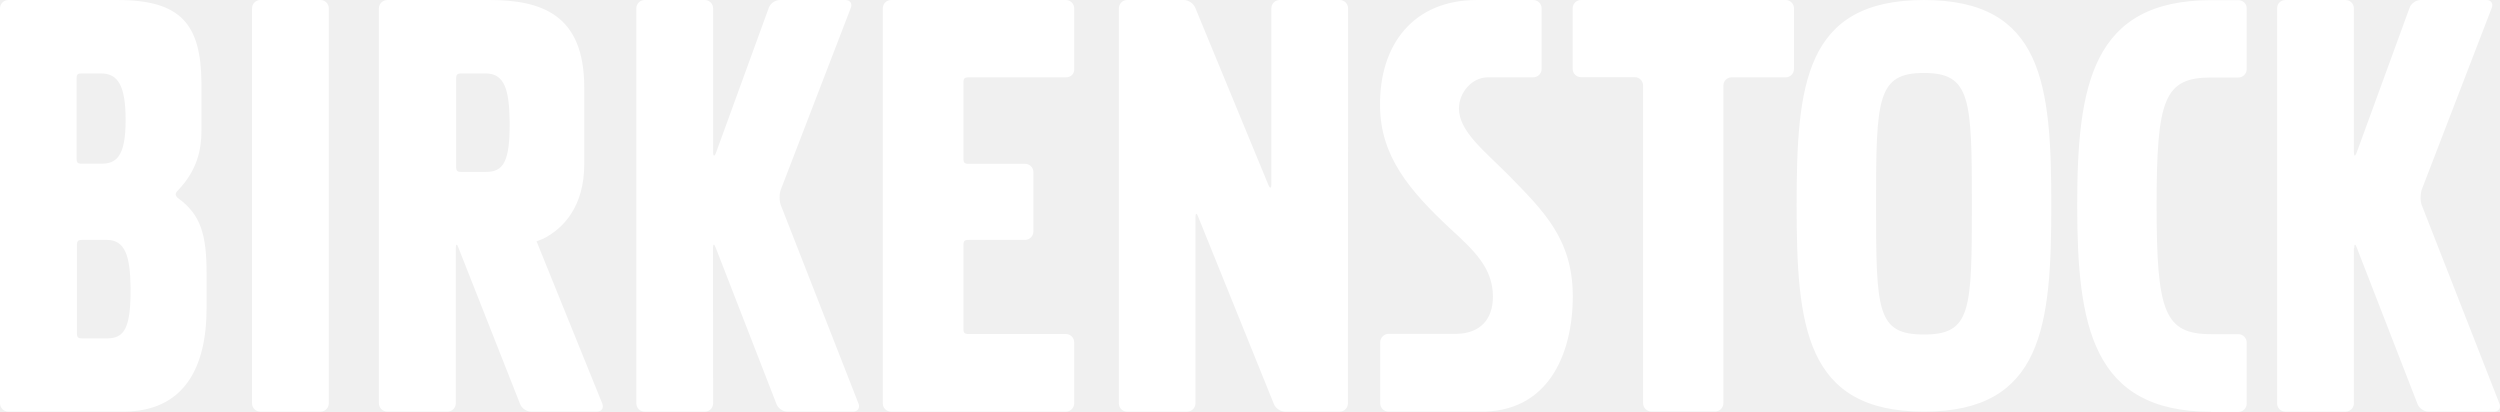
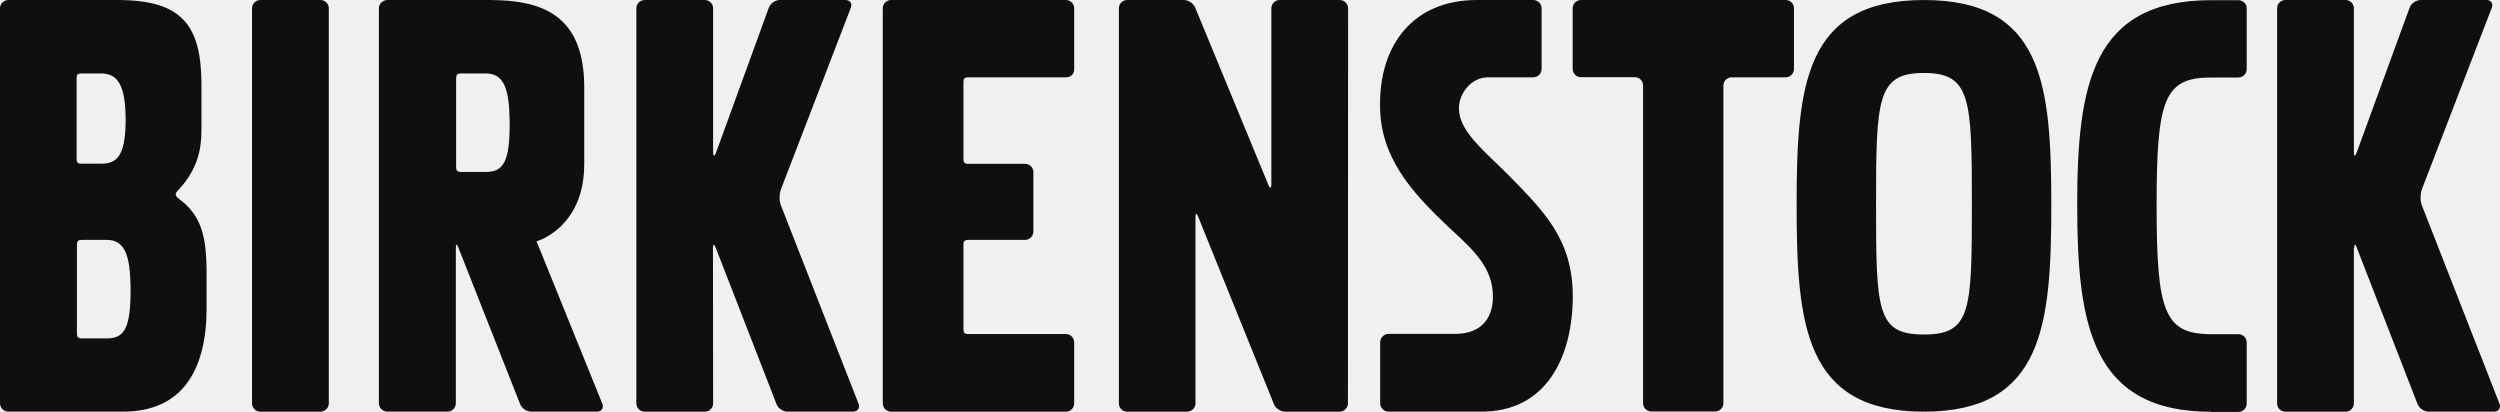
<svg xmlns="http://www.w3.org/2000/svg" width="1408" height="232" viewBox="0 0 1408 232" fill="none">
-   <path d="M46.471 135.104H60.099C70.584 135.104 73.28 144.315 73.542 161.87C73.717 185.126 69.973 190.585 60.099 190.585H46.471C43.852 190.585 43.328 190.049 43.328 187.417V138.262C43.328 135.631 43.939 135.104 46.471 135.104ZM260.036 41.367H273.586C284.072 41.367 286.768 50.49 287.03 68.044C287.292 91.389 283.461 96.828 273.586 96.828H260.036C257.417 96.828 256.894 96.301 256.894 93.669V44.515C256.894 41.883 257.505 41.357 260.036 41.357M46.199 41.367H56.946C66.733 41.367 70.749 48.735 70.749 67.703C70.749 88.854 65.075 92.188 56.946 92.188H46.199C43.667 92.188 43.144 91.662 43.144 89.118V44.437C43.144 41.805 43.667 41.367 46.199 41.367ZM1083.58 41.094C1110.05 41.094 1110.56 55.753 1110.56 115.444C1110.56 175.136 1110.04 188.392 1083.58 188.392C1057.12 188.392 1056.59 175.399 1056.59 115.444C1056.59 55.49 1057.2 41.094 1083.58 41.094ZM1245.35 0.097C1178.27 0.097 1169.88 47.848 1169.88 115.61C1169.88 183.372 1178.27 231.912 1245.35 231.912V232H1260.64C1263.25 232 1265.34 229.904 1265.34 227.273V192.953C1265.34 190.321 1263.25 188.206 1260.64 188.206H1245.35C1218.97 188.206 1214.6 175.662 1214.6 115.708C1214.6 55.753 1218.88 43.647 1245.35 43.647H1260.64C1263.25 43.647 1265.34 41.532 1265.34 38.901V4.571C1265.34 2.027 1263.17 0.097 1260.55 0.097H1245.35ZM1287.1 0.01C1284.48 0.01 1282.47 2.105 1282.47 4.659V227.185C1282.47 229.817 1284.56 231.834 1287.1 231.834H1321.08C1323.61 231.834 1325.71 229.729 1325.71 227.185V139.754H1325.88C1325.88 137.21 1326.59 137.21 1327.38 139.578L1361.51 227.438C1362.38 229.807 1365.1 231.825 1367.64 231.825H1404.68C1407.22 231.825 1408.61 229.807 1407.74 227.438L1363.9 115.435C1363.02 113.066 1363.11 109.031 1363.98 106.653L1403.37 4.386C1404.33 2.018 1402.94 0 1400.41 0H1363.36C1360.74 0 1357.94 1.93 1357.07 4.386L1327.28 85.921C1326.41 88.289 1325.71 88.211 1325.71 85.667V4.659C1325.71 2.115 1323.62 0.01 1321.08 0.01H1287.11H1287.1ZM1083.58 0.01C1016.41 0.01 1011.86 47.761 1011.86 115.444C1011.86 183.128 1016.5 231.834 1083.58 231.834C1150.66 231.834 1155.29 183.206 1155.29 115.444C1155.29 47.683 1150.66 0.01 1083.58 0.01ZM890.354 0.01C887.822 0.01 885.727 2.105 885.727 4.659V38.813C885.727 41.357 887.822 43.462 890.354 43.462H920.753C923.284 43.462 925.379 45.577 925.379 48.121V227.087C925.379 229.719 927.571 231.747 930.016 231.747H965.991C968.523 231.747 970.618 229.631 970.618 227.087V48.199C970.618 45.568 972.723 43.55 975.254 43.55H1005.74C1008.27 43.55 1010.37 41.435 1010.37 38.891V4.659C1010.37 2.115 1008.27 0.01 1005.74 0.01H890.344H890.354ZM831.662 0.01C796.375 0.01 776.801 24.767 777.237 59.701C777.412 88.055 793.911 107.442 816.967 128.944C830.071 140.972 840.818 150.885 840.818 167.036C840.818 180.292 833.214 187.67 820.633 188.021H781.942C779.41 188.109 777.315 190.224 777.315 192.856V227.078C777.315 229.709 779.4 231.825 782.019 231.825H833.029C871.547 232.614 885.795 200.049 885.795 166.695C885.708 134.656 869.374 118.856 849.538 98.582C835.823 84.8 821.681 73.922 821.681 61.104C821.681 52.244 828.839 43.638 837.84 43.55H863.515C866.134 43.55 868.239 41.435 868.239 38.803V4.737C868.239 2.105 866.134 0.01 863.515 0.01H831.642H831.662ZM634.77 0.01C632.238 0.01 630.153 2.105 630.153 4.737V227.185C630.153 229.817 632.238 231.834 634.77 231.834H668.563C671.182 231.834 673.287 229.729 673.287 227.185V122.453C673.287 119.821 673.985 119.733 674.858 122.199L717.41 227.448C718.283 229.817 721.067 231.834 723.696 231.834H754.54C757.072 231.834 759.157 229.729 759.157 227.185L759.245 4.737C759.245 2.105 757.159 0.01 754.54 0.01H720.64C718.021 0.01 716.023 2.193 716.023 4.737V103.68C716.023 106.224 715.228 106.399 714.268 103.933L673.219 4.484C672.346 2.115 669.456 0.01 666.837 0.01H634.78H634.77ZM501.818 0.01C499.286 0.01 497.191 2.105 497.191 4.659V227.185C497.191 229.817 499.286 231.834 501.818 231.834H600.356C602.887 231.834 604.982 229.729 604.982 227.185V192.865C604.982 190.234 602.887 188.119 600.356 188.119H545.767C543.148 188.119 542.614 187.592 542.614 184.961V138.175C542.614 135.631 543.148 135.104 545.767 135.104H577.378C579.909 135.104 582.014 132.901 582.014 130.357V96.906C582.014 94.362 579.909 92.266 577.378 92.266H545.767C543.148 92.266 542.614 91.74 542.614 89.108V46.63C542.614 44.086 543.148 43.56 545.767 43.56H600.356C602.887 43.56 604.982 41.805 604.982 39.261V4.659C604.982 2.115 602.887 0.01 600.356 0.01H501.818ZM363.026 0.01C360.495 0.01 358.39 2.105 358.39 4.659V227.185C358.39 229.817 360.495 231.834 363.026 231.834H396.994C399.613 231.834 401.631 229.729 401.631 227.185L401.543 139.754C401.543 137.21 402.242 137.21 403.115 139.578L437.267 227.438C438.053 229.807 440.836 231.825 443.378 231.825H480.42C483.039 231.825 484.436 229.807 483.563 227.438L439.721 115.435C438.848 113.066 438.848 109.031 439.808 106.653L479.189 4.396C480.149 2.027 478.752 0.01 476.221 0.01H439.178C436.559 0.01 433.853 1.94 432.98 4.396L403.28 85.93C402.407 88.299 401.621 88.221 401.621 85.677V4.659C401.621 2.115 399.516 0.01 396.985 0.01H363.017H363.026ZM218.202 0.01C215.583 0.01 213.391 2.105 213.391 4.737V227.078C213.391 229.709 215.496 231.825 218.202 231.825H251.995C254.614 231.825 256.719 229.709 256.719 227.078V139.744C256.719 137.2 257.417 137.2 258.203 139.568L292.869 227.429C293.655 229.797 296.458 231.815 298.999 231.815H336.042C338.748 231.903 340.145 229.885 339.262 227.429L302.142 135.796H302.588L306.07 134.393C317.429 128.603 329.049 116.214 329.049 92.422V49.32C329.049 8.061 305.023 0 275.41 0H218.212L218.202 0.01ZM146.57 0.01C144.039 0.01 141.944 2.105 141.944 4.659V227.185C141.944 229.729 144.039 231.834 146.57 231.834H180.558C183.089 231.834 185.184 229.729 185.184 227.185V4.659C185.184 2.115 183.089 0.01 180.558 0.01H146.57ZM4.704 0.01C2.085 0.01 0 2.105 0 4.737V227.078C0 229.709 2.085 231.825 4.704 231.825H69.43C103.233 231.825 116.347 207.593 116.347 173.615V154.569C116.434 132.102 113.029 120.874 100.274 111.575C100.274 111.575 99.052 110.785 98.965 109.46C98.965 108.232 100.449 106.994 100.449 106.994C110.934 95.843 113.466 84.605 113.466 73.464V46.533C113.117 13.802 102.117 0.01 66.209 0.01H4.704Z" fill="white" />
+   <path d="M46.471 135.104H60.099C70.584 135.104 73.28 144.315 73.542 161.87C73.717 185.126 69.973 190.585 60.099 190.585H46.471C43.852 190.585 43.328 190.049 43.328 187.417V138.262C43.328 135.631 43.939 135.104 46.471 135.104ZM260.036 41.367H273.586C284.072 41.367 286.768 50.49 287.03 68.044C287.292 91.389 283.461 96.828 273.586 96.828H260.036C257.417 96.828 256.894 96.301 256.894 93.669V44.515C256.894 41.883 257.505 41.357 260.036 41.357M46.199 41.367H56.946C66.733 41.367 70.749 48.735 70.749 67.703C70.749 88.854 65.075 92.188 56.946 92.188H46.199C43.667 92.188 43.144 91.662 43.144 89.118V44.437C43.144 41.805 43.667 41.367 46.199 41.367ZM1083.58 41.094C1110.05 41.094 1110.56 55.753 1110.56 115.444C1110.56 175.136 1110.04 188.392 1083.58 188.392C1057.12 188.392 1056.59 175.399 1056.59 115.444C1056.59 55.49 1057.2 41.094 1083.58 41.094ZM1245.35 0.097C1178.27 0.097 1169.88 47.848 1169.88 115.61C1169.88 183.372 1178.27 231.912 1245.35 231.912V232H1260.64C1263.25 232 1265.34 229.904 1265.34 227.273V192.953C1265.34 190.321 1263.25 188.206 1260.64 188.206H1245.35C1218.97 188.206 1214.6 175.662 1214.6 115.708C1214.6 55.753 1218.88 43.647 1245.35 43.647H1260.64C1263.25 43.647 1265.34 41.532 1265.34 38.901V4.571C1265.34 2.027 1263.17 0.097 1260.55 0.097H1245.35ZM1287.1 0.01C1284.48 0.01 1282.47 2.105 1282.47 4.659V227.185C1282.47 229.817 1284.56 231.834 1287.1 231.834H1321.08C1323.61 231.834 1325.71 229.729 1325.71 227.185V139.754H1325.88C1325.88 137.21 1326.59 137.21 1327.38 139.578L1361.51 227.438C1362.38 229.807 1365.1 231.825 1367.64 231.825H1404.68C1407.22 231.825 1408.61 229.807 1407.74 227.438L1363.9 115.435C1363.02 113.066 1363.11 109.031 1363.98 106.653L1403.37 4.386C1404.33 2.018 1402.94 0 1400.41 0H1363.36C1360.74 0 1357.94 1.93 1357.07 4.386L1327.28 85.921C1326.41 88.289 1325.71 88.211 1325.71 85.667V4.659C1325.71 2.115 1323.62 0.01 1321.08 0.01H1287.11H1287.1ZM1083.58 0.01C1016.41 0.01 1011.86 47.761 1011.86 115.444C1011.86 183.128 1016.5 231.834 1083.58 231.834C1150.66 231.834 1155.29 183.206 1155.29 115.444C1155.29 47.683 1150.66 0.01 1083.58 0.01ZM890.354 0.01C887.822 0.01 885.727 2.105 885.727 4.659V38.813C885.727 41.357 887.822 43.462 890.354 43.462H920.753C923.284 43.462 925.379 45.577 925.379 48.121V227.087C925.379 229.719 927.571 231.747 930.016 231.747H965.991C968.523 231.747 970.618 229.631 970.618 227.087V48.199C970.618 45.568 972.723 43.55 975.254 43.55H1005.74C1008.27 43.55 1010.37 41.435 1010.37 38.891V4.659C1010.37 2.115 1008.27 0.01 1005.74 0.01H890.344H890.354ZM831.662 0.01C796.375 0.01 776.801 24.767 777.237 59.701C777.412 88.055 793.911 107.442 816.967 128.944C830.071 140.972 840.818 150.885 840.818 167.036C840.818 180.292 833.214 187.67 820.633 188.021H781.942C779.41 188.109 777.315 190.224 777.315 192.856V227.078C777.315 229.709 779.4 231.825 782.019 231.825H833.029C871.547 232.614 885.795 200.049 885.795 166.695C885.708 134.656 869.374 118.856 849.538 98.582C835.823 84.8 821.681 73.922 821.681 61.104C821.681 52.244 828.839 43.638 837.84 43.55H863.515C866.134 43.55 868.239 41.435 868.239 38.803V4.737C868.239 2.105 866.134 0.01 863.515 0.01H831.642H831.662ZM634.77 0.01C632.238 0.01 630.153 2.105 630.153 4.737V227.185C630.153 229.817 632.238 231.834 634.77 231.834H668.563C671.182 231.834 673.287 229.729 673.287 227.185V122.453C673.287 119.821 673.985 119.733 674.858 122.199L717.41 227.448C718.283 229.817 721.067 231.834 723.696 231.834H754.54C757.072 231.834 759.157 229.729 759.157 227.185L759.245 4.737C759.245 2.105 757.159 0.01 754.54 0.01H720.64C718.021 0.01 716.023 2.193 716.023 4.737V103.68C716.023 106.224 715.228 106.399 714.268 103.933L673.219 4.484C672.346 2.115 669.456 0.01 666.837 0.01H634.78H634.77ZM501.818 0.01C499.286 0.01 497.191 2.105 497.191 4.659V227.185C497.191 229.817 499.286 231.834 501.818 231.834H600.356C602.887 231.834 604.982 229.729 604.982 227.185V192.865C604.982 190.234 602.887 188.119 600.356 188.119H545.767C543.148 188.119 542.614 187.592 542.614 184.961V138.175C542.614 135.631 543.148 135.104 545.767 135.104H577.378C579.909 135.104 582.014 132.901 582.014 130.357V96.906C582.014 94.362 579.909 92.266 577.378 92.266H545.767C543.148 92.266 542.614 91.74 542.614 89.108V46.63C542.614 44.086 543.148 43.56 545.767 43.56H600.356C602.887 43.56 604.982 41.805 604.982 39.261V4.659C604.982 2.115 602.887 0.01 600.356 0.01H501.818ZM363.026 0.01C360.495 0.01 358.39 2.105 358.39 4.659V227.185C358.39 229.817 360.495 231.834 363.026 231.834H396.994C399.613 231.834 401.631 229.729 401.631 227.185L401.543 139.754C401.543 137.21 402.242 137.21 403.115 139.578L437.267 227.438C438.053 229.807 440.836 231.825 443.378 231.825H480.42C483.039 231.825 484.436 229.807 483.563 227.438L439.721 115.435C438.848 113.066 438.848 109.031 439.808 106.653L479.189 4.396C480.149 2.027 478.752 0.01 476.221 0.01H439.178C436.559 0.01 433.853 1.94 432.98 4.396L403.28 85.93C402.407 88.299 401.621 88.221 401.621 85.677V4.659C401.621 2.115 399.516 0.01 396.985 0.01H363.017H363.026ZM218.202 0.01C215.583 0.01 213.391 2.105 213.391 4.737V227.078C213.391 229.709 215.496 231.825 218.202 231.825H251.995C254.614 231.825 256.719 229.709 256.719 227.078V139.744C256.719 137.2 257.417 137.2 258.203 139.568L292.869 227.429C293.655 229.797 296.458 231.815 298.999 231.815H336.042C338.748 231.903 340.145 229.885 339.262 227.429L302.142 135.796H302.588L306.07 134.393C317.429 128.603 329.049 116.214 329.049 92.422V49.32C329.049 8.061 305.023 0 275.41 0H218.212L218.202 0.01ZM146.57 0.01C144.039 0.01 141.944 2.105 141.944 4.659V227.185C141.944 229.729 144.039 231.834 146.57 231.834H180.558C183.089 231.834 185.184 229.729 185.184 227.185V4.659C185.184 2.115 183.089 0.01 180.558 0.01H146.57ZM4.704 0.01C2.085 0.01 0 2.105 0 4.737V227.078C0 229.709 2.085 231.825 4.704 231.825H69.43C103.233 231.825 116.347 207.593 116.347 173.615V154.569C116.434 132.102 113.029 120.874 100.274 111.575C100.274 111.575 99.052 110.785 98.965 109.46C98.965 108.232 100.449 106.994 100.449 106.994C110.934 95.843 113.466 84.605 113.466 73.464V46.533C113.117 13.802 102.117 0.01 66.209 0.01H4.704Z" fill="#0f0f0f" />
</svg>
